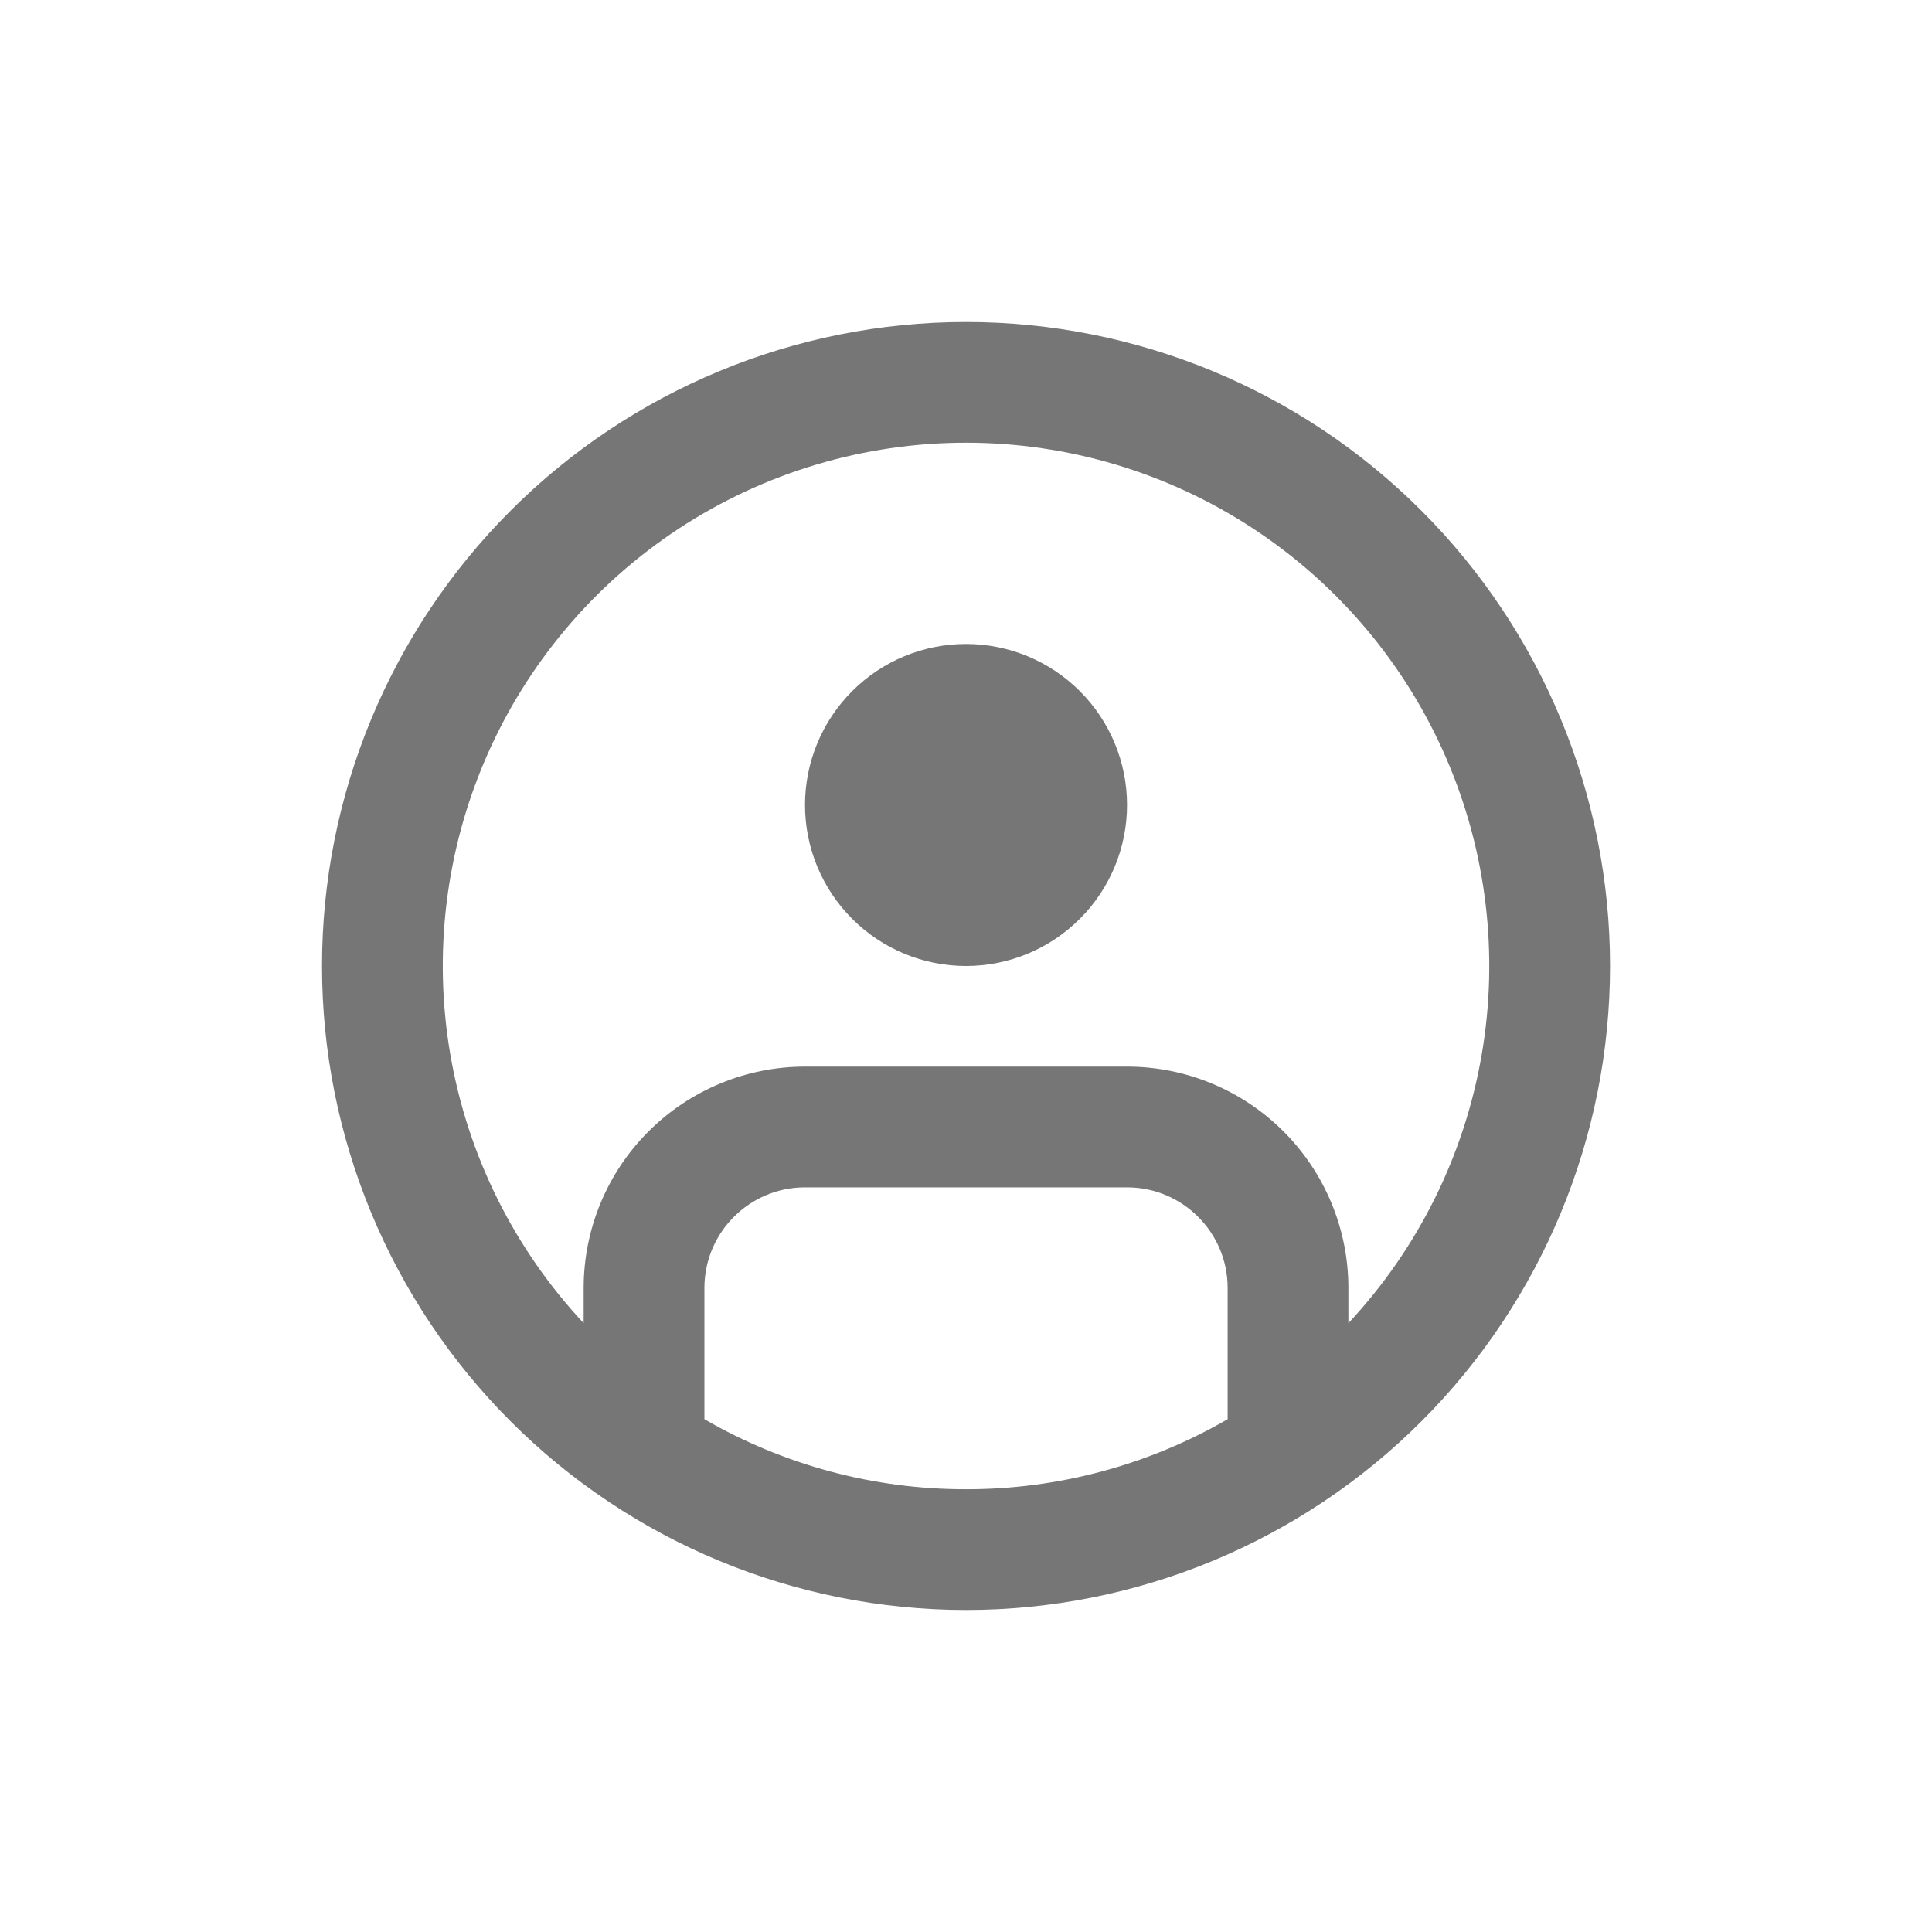
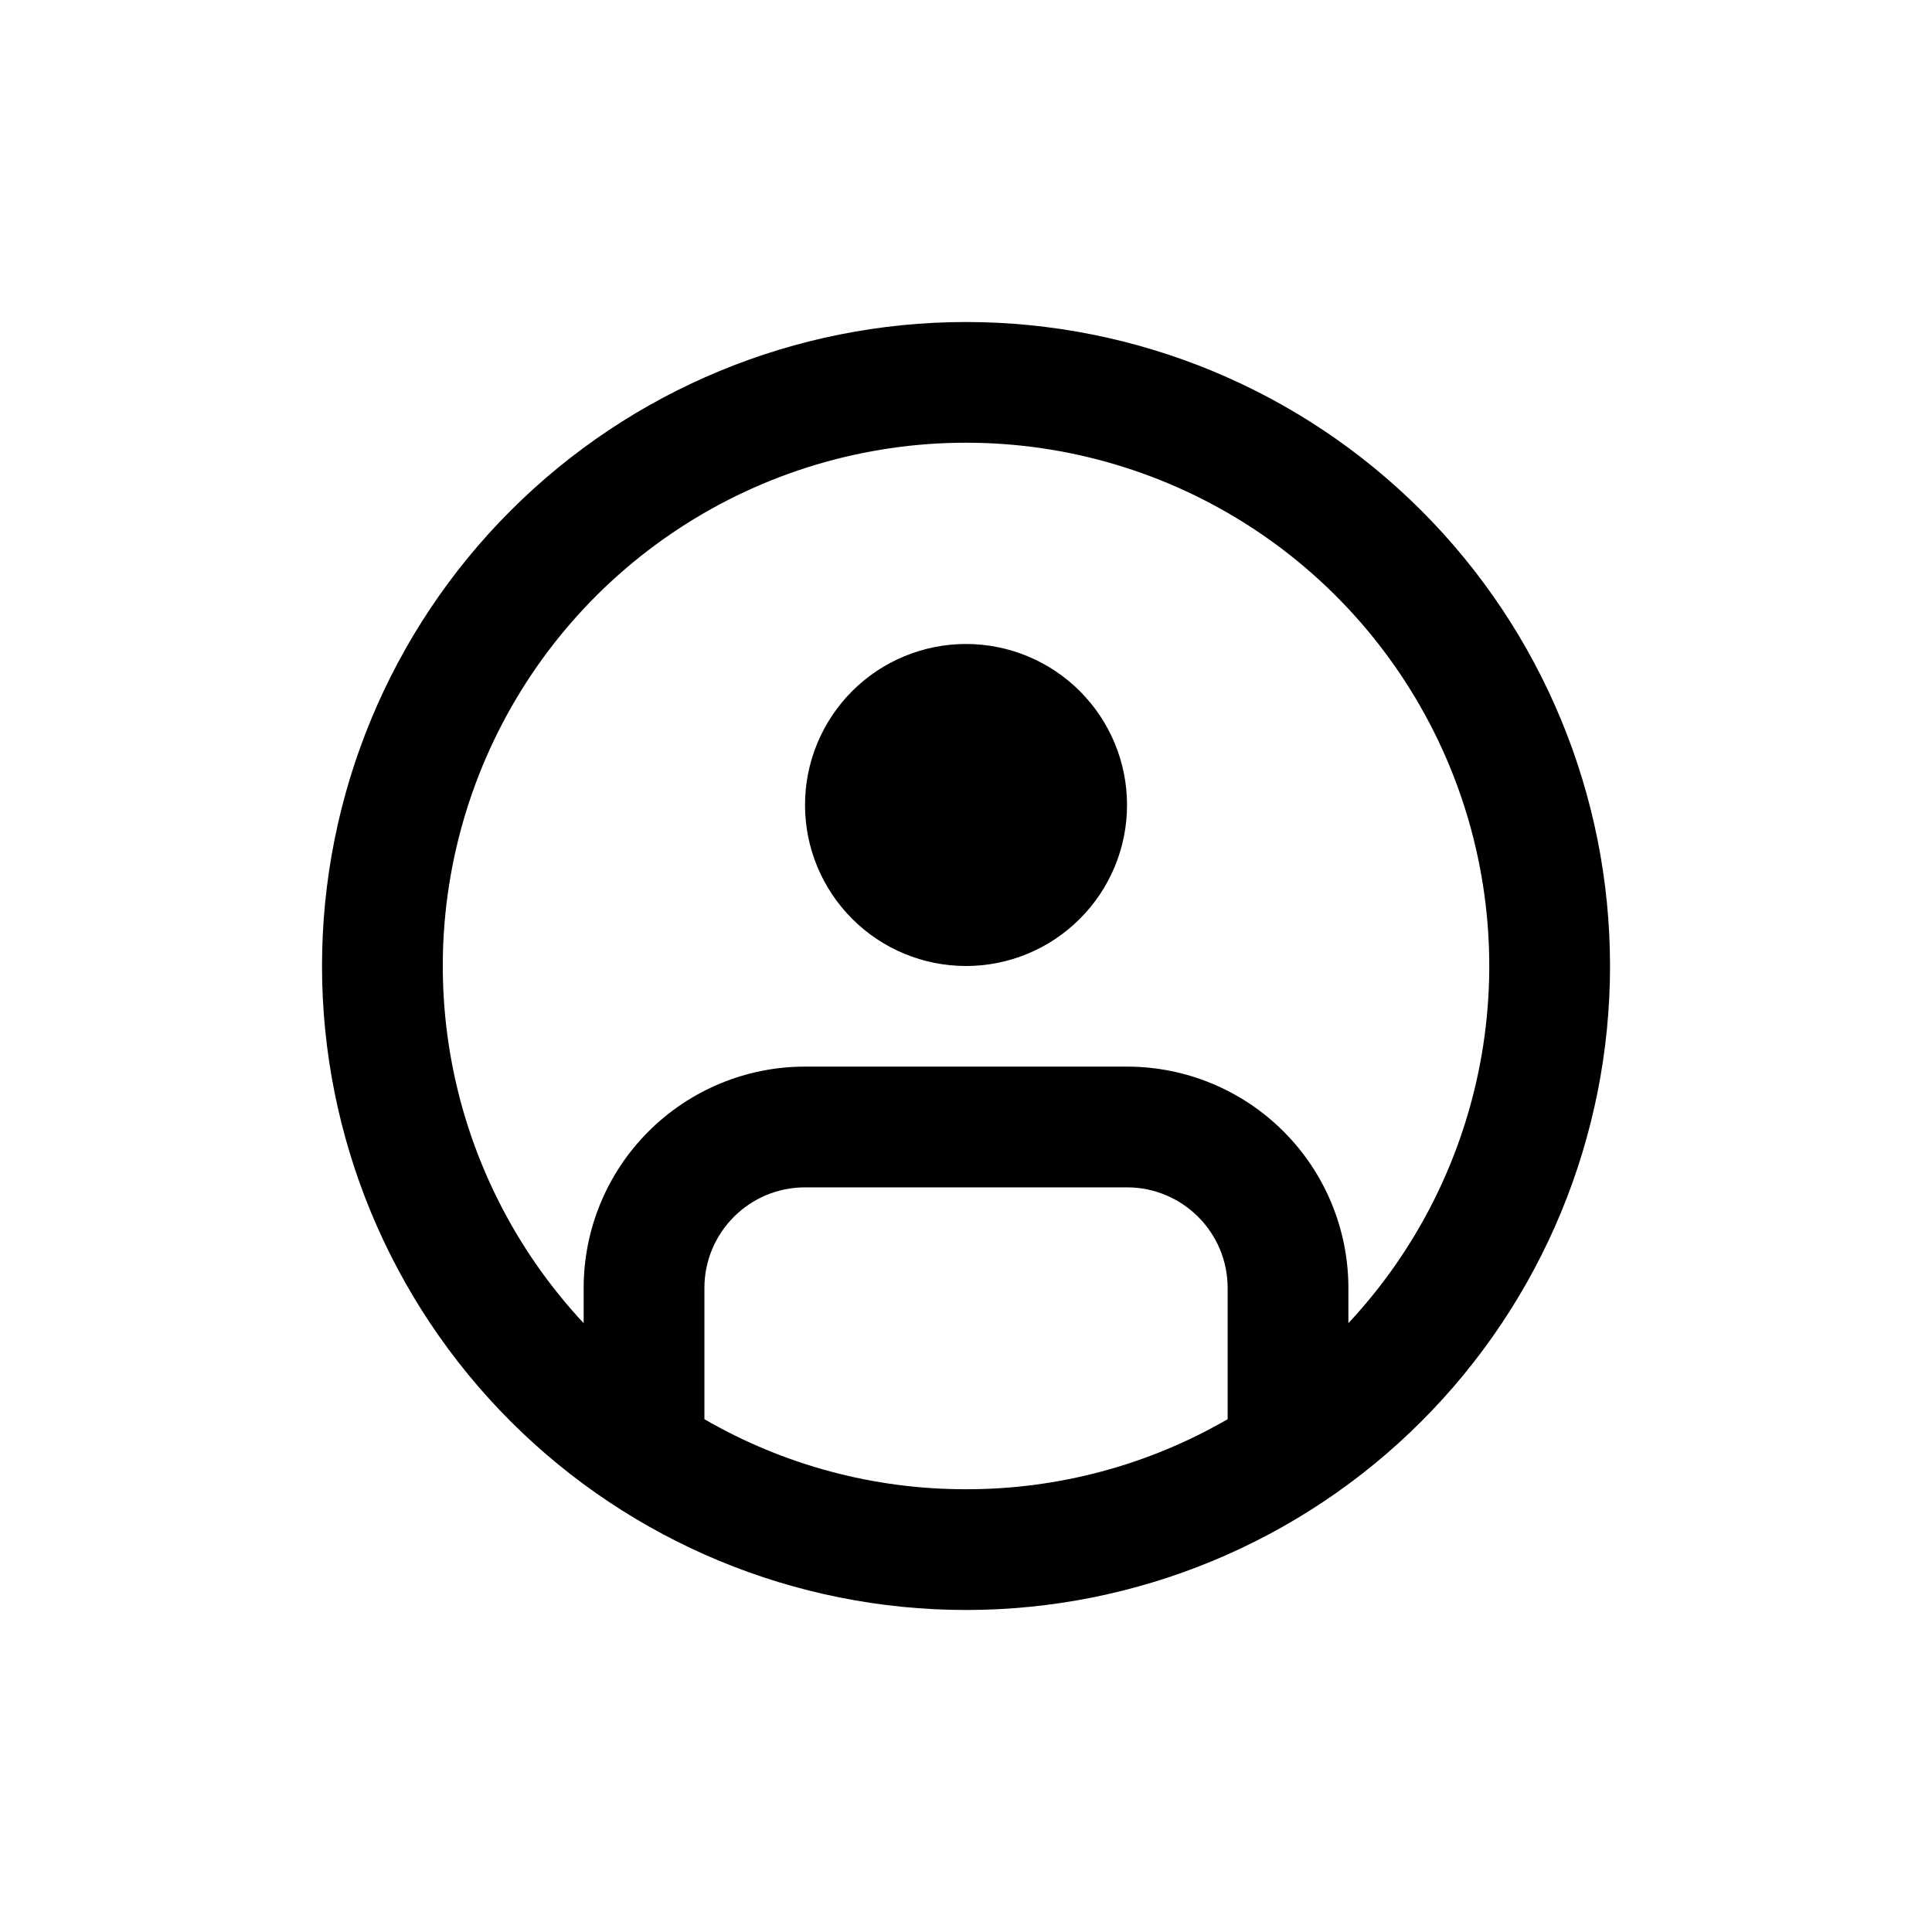
<svg xmlns="http://www.w3.org/2000/svg" width="40" height="40" viewBox="0 0 40 40" fill="none">
-   <path fill-rule="evenodd" clip-rule="evenodd" d="M12.084 27.395C10.643 25.852 9.684 23.922 9.325 21.841C8.966 19.761 9.223 17.621 10.064 15.684C10.905 13.748 12.293 12.099 14.059 10.941C15.824 9.783 17.889 9.166 20 9.166C22.112 9.166 24.177 9.783 25.942 10.941C27.707 12.099 29.096 13.748 29.937 15.684C30.778 17.621 31.035 19.761 30.676 21.841C30.317 23.922 29.358 25.852 27.917 27.395V26.666C27.917 25.451 27.434 24.285 26.575 23.426C25.715 22.566 24.549 22.083 23.334 22.083H16.667C15.451 22.083 14.286 22.566 13.426 23.426C12.566 24.285 12.084 25.451 12.084 26.666V27.395ZM14.584 29.383C16.23 30.336 18.099 30.836 20 30.833C21.902 30.836 23.771 30.336 25.417 29.383V26.666C25.417 25.517 24.484 24.583 23.334 24.583H16.667C15.517 24.583 14.584 25.517 14.584 26.666V29.383V29.383ZM6.667 20C6.667 16.464 8.072 13.072 10.572 10.572C13.073 8.071 16.464 6.667 20 6.667C23.537 6.667 26.928 8.071 29.428 10.572C31.929 13.072 33.334 16.464 33.334 20C33.334 23.536 31.929 26.927 29.428 29.428C26.928 31.928 23.537 33.333 20 33.333C16.464 33.333 13.073 31.928 10.572 29.428C8.072 26.927 6.667 23.536 6.667 20V20ZM23.334 16.666C23.334 17.551 22.983 18.398 22.357 19.023C21.732 19.649 20.884 20 20 20C19.116 20 18.268 19.649 17.643 19.023C17.018 18.398 16.667 17.551 16.667 16.666C16.667 15.782 17.018 14.935 17.643 14.309C18.268 13.684 19.116 13.333 20 13.333C20.884 13.333 21.732 13.684 22.357 14.309C22.983 14.935 23.334 15.782 23.334 16.666V16.666Z" fill="#767676" />
+   <path fill-rule="evenodd" clip-rule="evenodd" d="M12.084 27.395C10.643 25.852 9.684 23.922 9.325 21.841C8.966 19.761 9.223 17.621 10.064 15.684C10.905 13.748 12.293 12.099 14.059 10.941C15.824 9.783 17.889 9.166 20 9.166C22.112 9.166 24.177 9.783 25.942 10.941C27.707 12.099 29.096 13.748 29.937 15.684C30.778 17.621 31.035 19.761 30.676 21.841C30.317 23.922 29.358 25.852 27.917 27.395V26.666C27.917 25.451 27.434 24.285 26.575 23.426C25.715 22.566 24.549 22.083 23.334 22.083H16.667C15.451 22.083 14.286 22.566 13.426 23.426C12.566 24.285 12.084 25.451 12.084 26.666V27.395ZM14.584 29.383C16.23 30.336 18.099 30.836 20 30.833C21.902 30.836 23.771 30.336 25.417 29.383V26.666C25.417 25.517 24.484 24.583 23.334 24.583H16.667C15.517 24.583 14.584 25.517 14.584 26.666V29.383V29.383ZM6.667 20C6.667 16.464 8.072 13.072 10.572 10.572C13.073 8.071 16.464 6.667 20 6.667C23.537 6.667 26.928 8.071 29.428 10.572C31.929 13.072 33.334 16.464 33.334 20C33.334 23.536 31.929 26.927 29.428 29.428C26.928 31.928 23.537 33.333 20 33.333C16.464 33.333 13.073 31.928 10.572 29.428C8.072 26.927 6.667 23.536 6.667 20V20ZM23.334 16.666C23.334 17.551 22.983 18.398 22.357 19.023C21.732 19.649 20.884 20 20 20C19.116 20 18.268 19.649 17.643 19.023C17.018 18.398 16.667 17.551 16.667 16.666C16.667 15.782 17.018 14.935 17.643 14.309C18.268 13.684 19.116 13.333 20 13.333C20.884 13.333 21.732 13.684 22.357 14.309C22.983 14.935 23.334 15.782 23.334 16.666V16.666Z" fill="currentColor" />
</svg>
